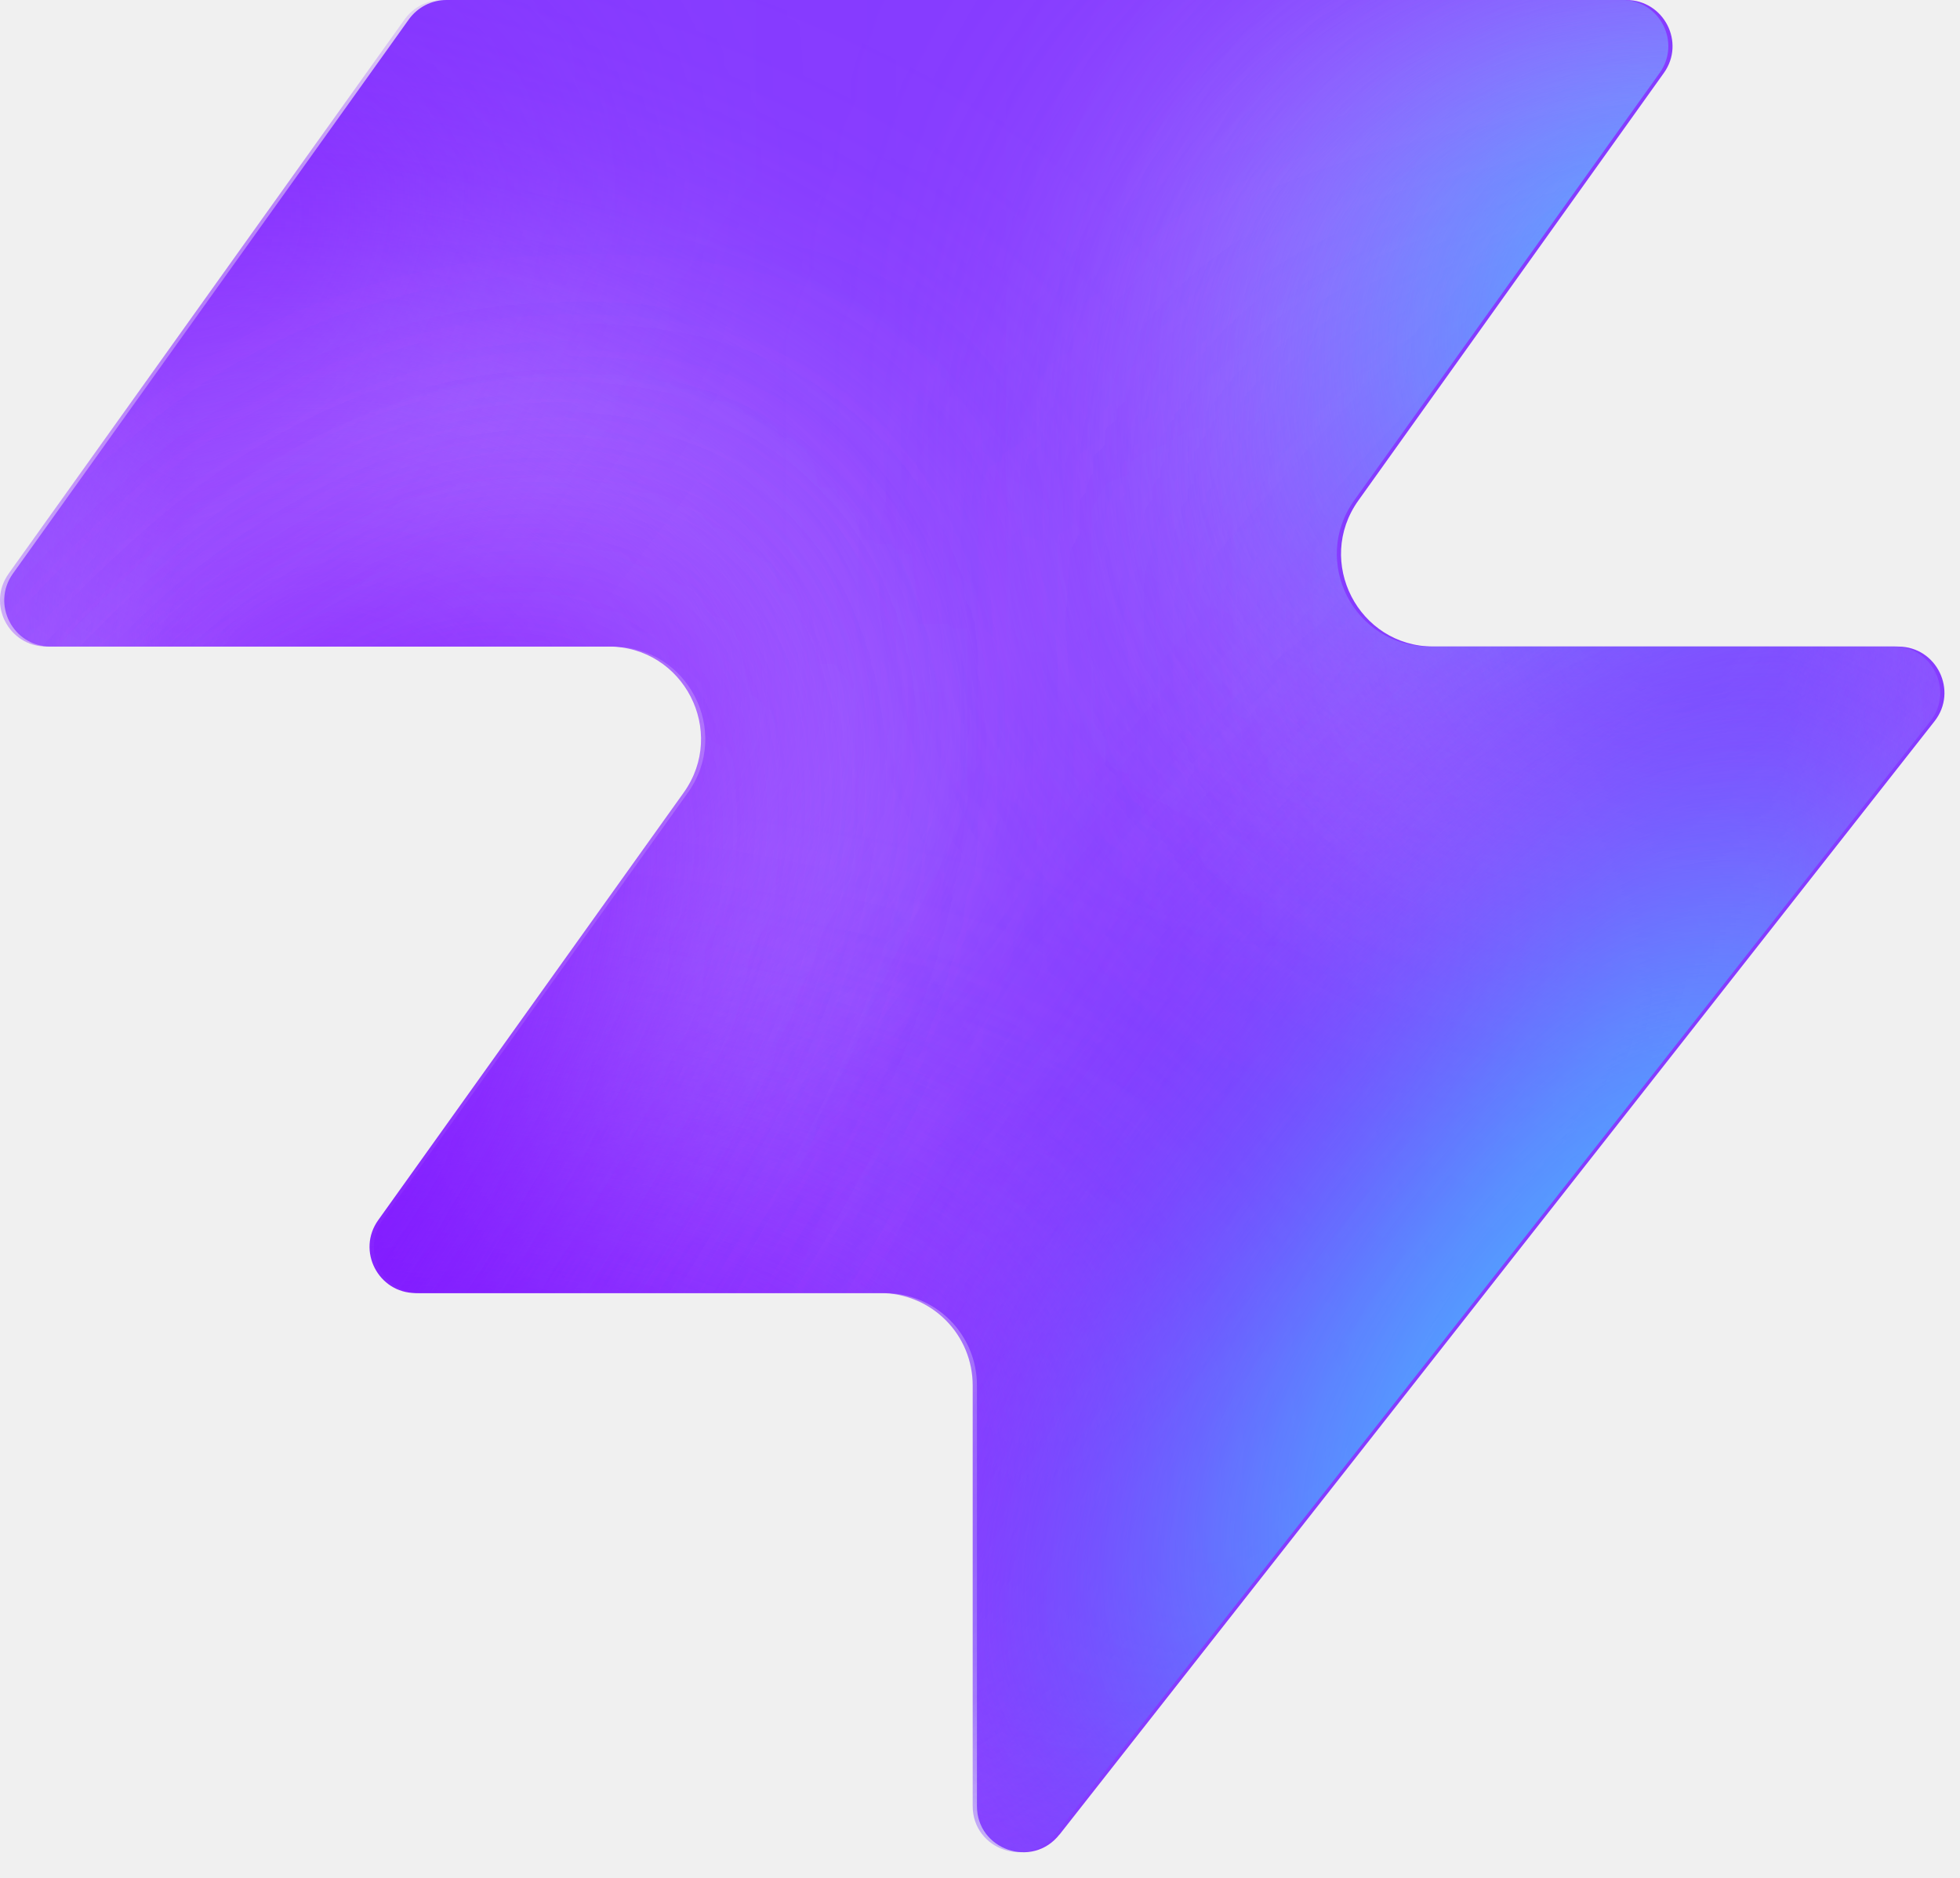
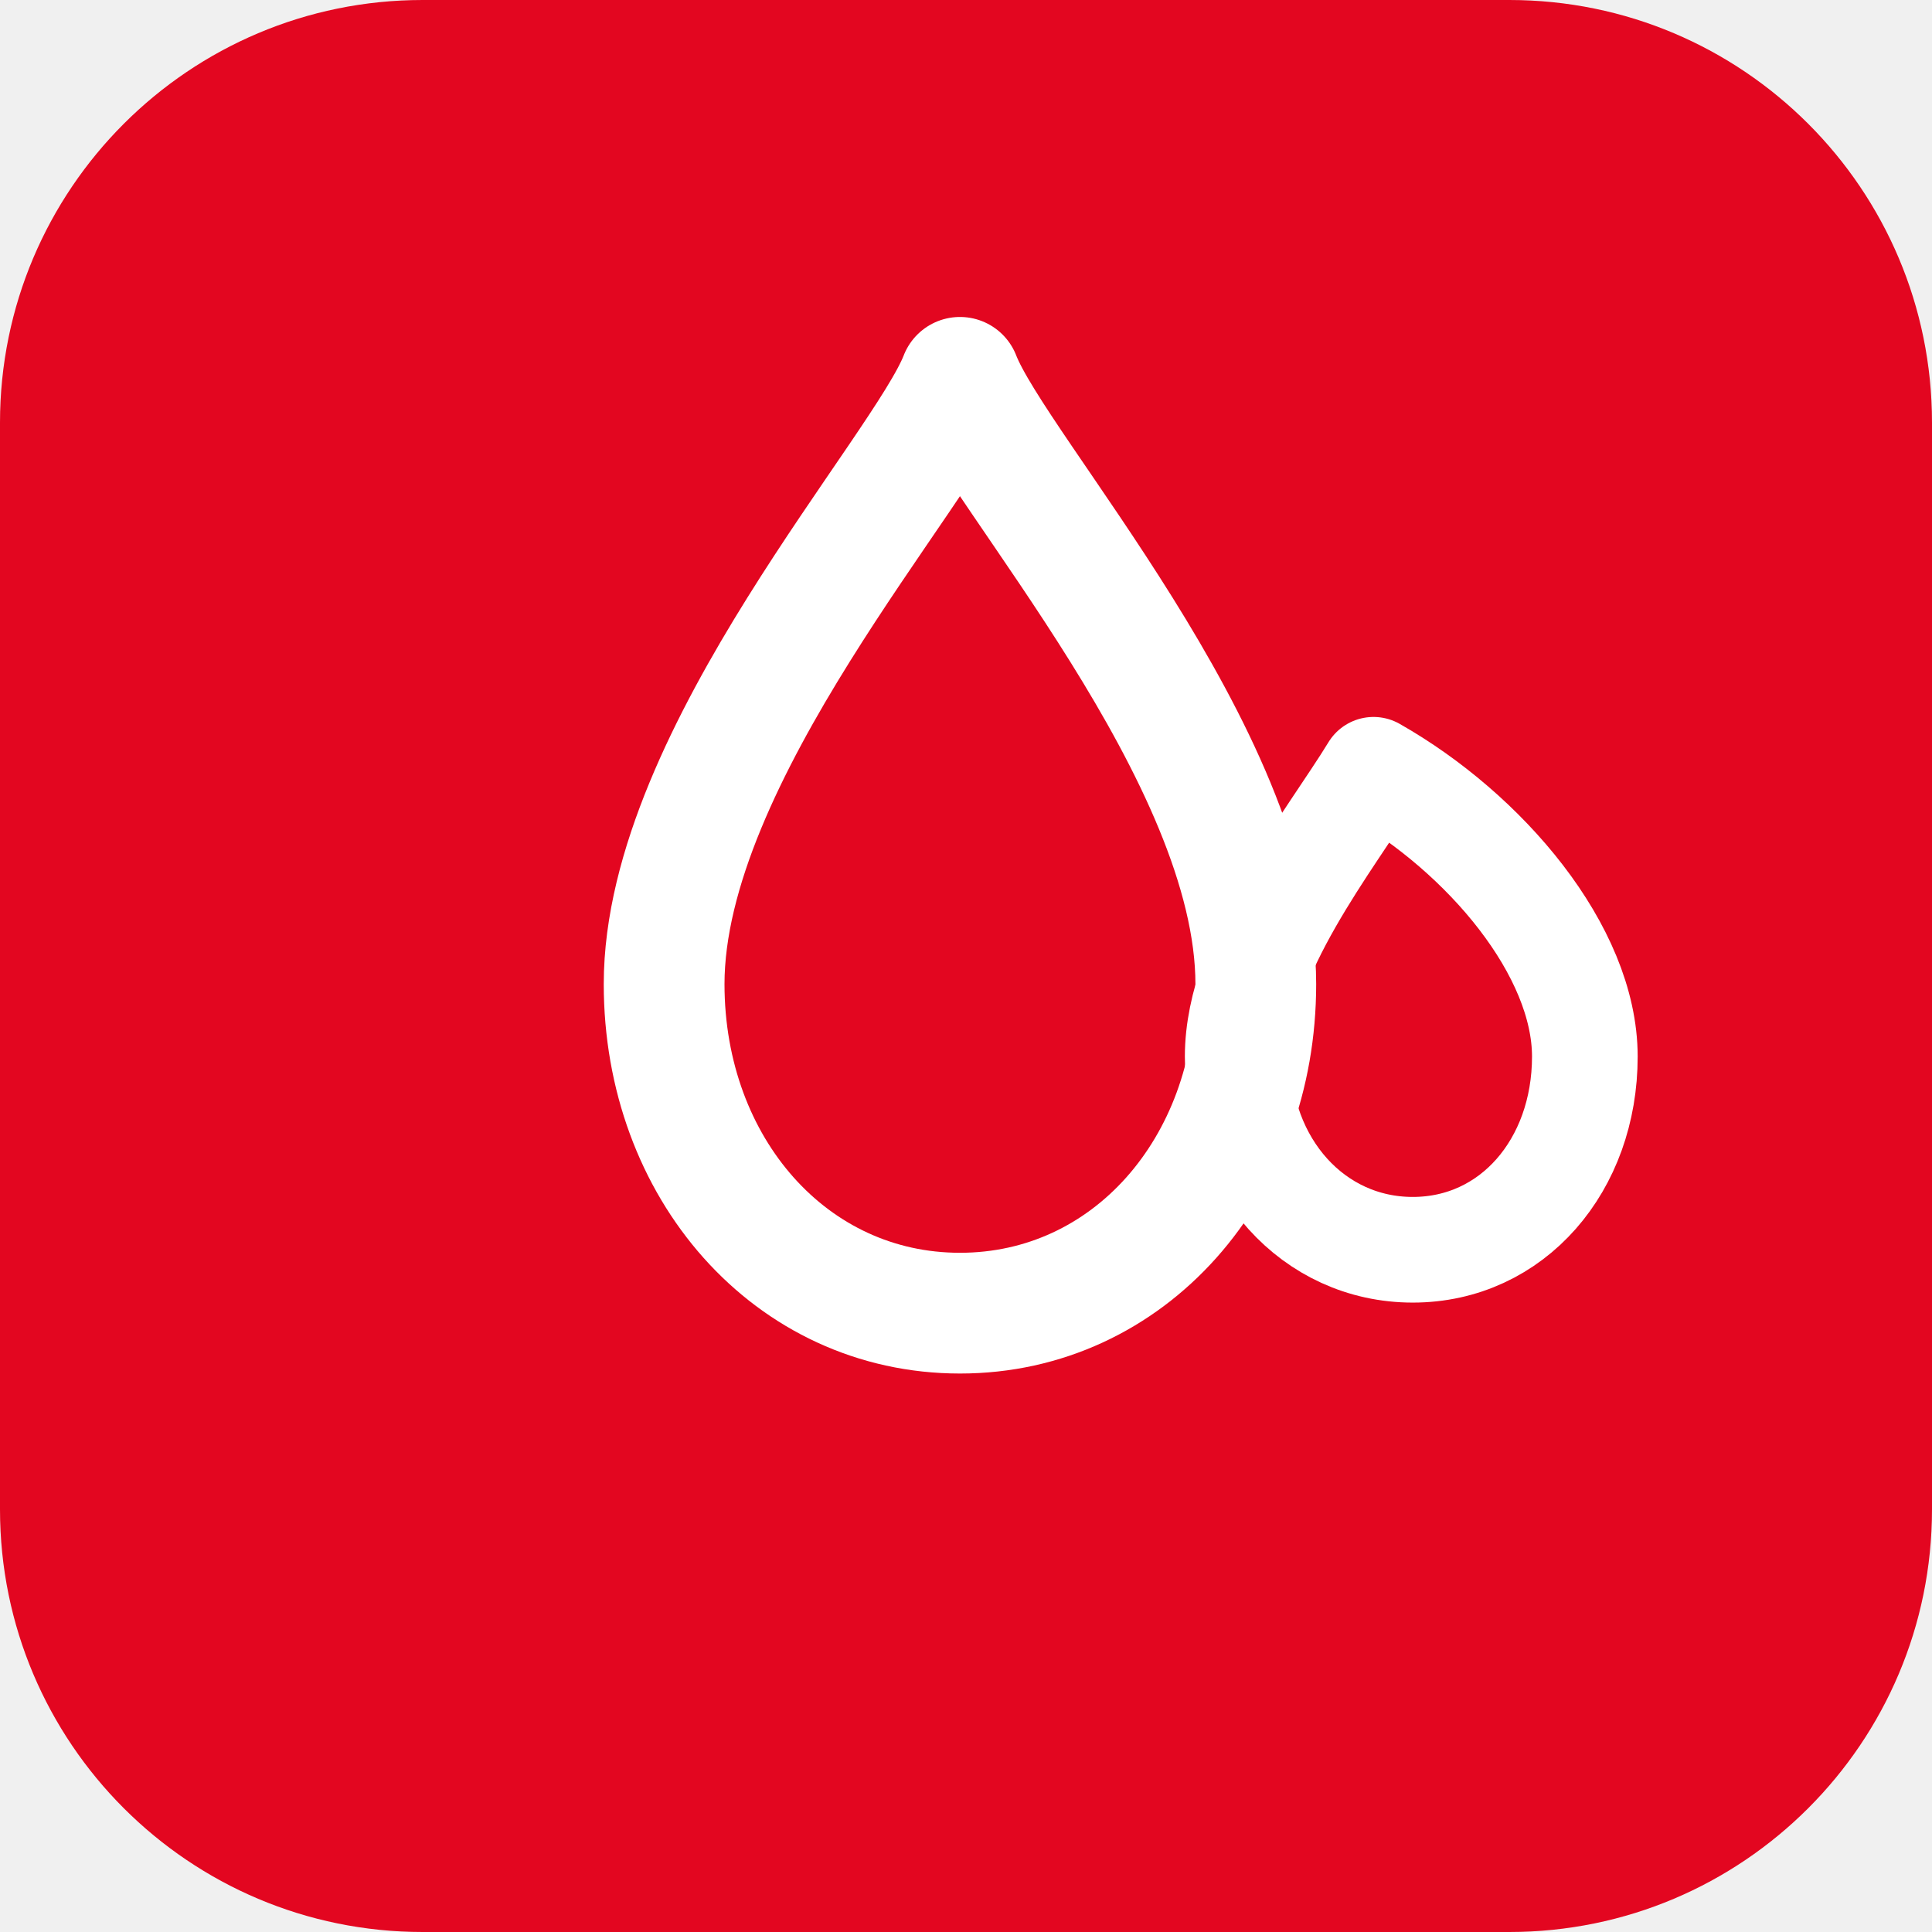
- <svg xmlns="http://www.w3.org/2000/svg" width="48" height="46" fill="none" viewBox="0 0 48 46">
-   <path fill="#863bff" d="M25.946 44.938c-.664.845-2.021.375-2.021-.698V33.937a2.26 2.26 0 0 0-2.262-2.262H10.287c-.92 0-1.456-1.04-.92-1.788l7.48-10.471c1.07-1.497 0-3.578-1.842-3.578H1.237c-.92 0-1.456-1.04-.92-1.788L10.013.474c.214-.297.556-.474.92-.474h28.894c.92 0 1.456 1.04.92 1.788l-7.48 10.471c-1.07 1.498 0 3.579 1.842 3.579h11.377c.943 0 1.473 1.088.89 1.83L25.947 44.94z" style="fill:#863bff;fill:color(display-p3 .525 .23 1);fill-opacity:1" />
-   <mask id="a" width="48" height="46" x="0" y="0" maskUnits="userSpaceOnUse" style="mask-type:alpha">
-     <path fill="#000" d="M25.842 44.938c-.664.844-2.021.375-2.021-.698V33.937a2.26 2.26 0 0 0-2.262-2.262H10.183c-.92 0-1.456-1.04-.92-1.788l7.48-10.471c1.07-1.498 0-3.579-1.842-3.579H1.133c-.92 0-1.456-1.04-.92-1.787L9.91.473c.214-.297.556-.474.92-.474h28.894c.92 0 1.456 1.04.92 1.788l-7.48 10.471c-1.07 1.498 0 3.578 1.842 3.578h11.377c.943 0 1.473 1.088.89 1.832L25.843 44.94z" style="fill:#000;fill-opacity:1" />
-   </mask>
-   <g mask="url(#a)">
-     <g filter="url(#b)">
-       <ellipse cx="5.508" cy="14.704" fill="#ede6ff" rx="5.508" ry="14.704" style="fill:#ede6ff;fill:color(display-p3 .927 .903 1);fill-opacity:1" transform="matrix(.00324 1 1 -.00324 -4.47 31.516)" />
-     </g>
-     <g filter="url(#c)">
-       <ellipse cx="10.399" cy="29.851" fill="#ede6ff" rx="10.399" ry="29.851" style="fill:#ede6ff;fill:color(display-p3 .927 .903 1);fill-opacity:1" transform="matrix(.00324 1 1 -.00324 -39.328 7.883)" />
-     </g>
-     <g filter="url(#d)">
-       <ellipse cx="5.508" cy="30.487" fill="#7e14ff" rx="5.508" ry="30.487" style="fill:#7e14ff;fill:color(display-p3 .492 .077 1);fill-opacity:1" transform="rotate(89.814 -25.913 -14.639)scale(1 -1)" />
-     </g>
-     <g filter="url(#e)">
-       <ellipse cx="5.508" cy="30.599" fill="#7e14ff" rx="5.508" ry="30.599" style="fill:#7e14ff;fill:color(display-p3 .492 .077 1);fill-opacity:1" transform="rotate(89.814 -32.644 -3.334)scale(1 -1)" />
-     </g>
-     <g filter="url(#f)">
-       <ellipse cx="5.508" cy="30.599" fill="#7e14ff" rx="5.508" ry="30.599" style="fill:#7e14ff;fill:color(display-p3 .492 .077 1);fill-opacity:1" transform="matrix(.00324 1 1 -.00324 -34.34 30.47)" />
-     </g>
-     <g filter="url(#g)">
-       <ellipse cx="14.072" cy="22.078" fill="#ede6ff" rx="14.072" ry="22.078" style="fill:#ede6ff;fill:color(display-p3 .927 .903 1);fill-opacity:1" transform="rotate(93.35 24.506 48.493)scale(-1 1)" />
-     </g>
-     <g filter="url(#h)">
-       <ellipse cx="3.47" cy="21.501" fill="#7e14ff" rx="3.47" ry="21.501" style="fill:#7e14ff;fill:color(display-p3 .492 .077 1);fill-opacity:1" transform="rotate(89.009 28.708 47.59)scale(-1 1)" />
-     </g>
-     <g filter="url(#i)">
-       <ellipse cx="3.47" cy="21.501" fill="#7e14ff" rx="3.47" ry="21.501" style="fill:#7e14ff;fill:color(display-p3 .492 .077 1);fill-opacity:1" transform="rotate(89.009 28.708 47.59)scale(-1 1)" />
-     </g>
-     <g filter="url(#j)">
-       <ellipse cx=".387" cy="8.972" fill="#7e14ff" rx="4.407" ry="29.108" style="fill:#7e14ff;fill:color(display-p3 .492 .077 1);fill-opacity:1" transform="rotate(39.51 .387 8.972)" />
-     </g>
-     <g filter="url(#k)">
-       <ellipse cx="47.523" cy="-6.092" fill="#7e14ff" rx="4.407" ry="29.108" style="fill:#7e14ff;fill:color(display-p3 .492 .077 1);fill-opacity:1" transform="rotate(37.892 47.523 -6.092)" />
-     </g>
-     <g filter="url(#l)">
-       <ellipse cx="41.412" cy="6.333" fill="#47bfff" rx="5.971" ry="9.665" style="fill:#47bfff;fill:color(display-p3 .28 .748 1);fill-opacity:1" transform="rotate(37.892 41.412 6.333)" />
-     </g>
-     <g filter="url(#m)">
-       <ellipse cx="-1.879" cy="38.332" fill="#7e14ff" rx="4.407" ry="29.108" style="fill:#7e14ff;fill:color(display-p3 .492 .077 1);fill-opacity:1" transform="rotate(37.892 -1.88 38.332)" />
-     </g>
-     <g filter="url(#n)">
-       <ellipse cx="-1.879" cy="38.332" fill="#7e14ff" rx="4.407" ry="29.108" style="fill:#7e14ff;fill:color(display-p3 .492 .077 1);fill-opacity:1" transform="rotate(37.892 -1.88 38.332)" />
-     </g>
-     <g filter="url(#o)">
-       <ellipse cx="35.651" cy="29.907" fill="#7e14ff" rx="4.407" ry="29.108" style="fill:#7e14ff;fill:color(display-p3 .492 .077 1);fill-opacity:1" transform="rotate(37.892 35.651 29.907)" />
-     </g>
-     <g filter="url(#p)">
-       <ellipse cx="38.418" cy="32.4" fill="#47bfff" rx="5.971" ry="15.297" style="fill:#47bfff;fill:color(display-p3 .28 .748 1);fill-opacity:1" transform="rotate(37.892 38.418 32.4)" />
-     </g>
-   </g>
-   <defs>
-     <filter id="b" width="60.045" height="41.654" x="-19.77" y="16.149" color-interpolation-filters="sRGB" filterUnits="userSpaceOnUse">
-       <feFlood flood-opacity="0" result="BackgroundImageFix" />
-       <feBlend in="SourceGraphic" in2="BackgroundImageFix" result="shape" />
-       <feGaussianBlur result="effect1_foregroundBlur_2002_17158" stdDeviation="7.659" />
-     </filter>
-     <filter id="c" width="90.34" height="51.437" x="-54.613" y="-7.533" color-interpolation-filters="sRGB" filterUnits="userSpaceOnUse">
-       <feFlood flood-opacity="0" result="BackgroundImageFix" />
-       <feBlend in="SourceGraphic" in2="BackgroundImageFix" result="shape" />
-       <feGaussianBlur result="effect1_foregroundBlur_2002_17158" stdDeviation="7.659" />
-     </filter>
-     <filter id="d" width="79.355" height="29.4" x="-49.64" y="2.03" color-interpolation-filters="sRGB" filterUnits="userSpaceOnUse">
-       <feFlood flood-opacity="0" result="BackgroundImageFix" />
-       <feBlend in="SourceGraphic" in2="BackgroundImageFix" result="shape" />
-       <feGaussianBlur result="effect1_foregroundBlur_2002_17158" stdDeviation="4.596" />
-     </filter>
-     <filter id="e" width="79.579" height="29.4" x="-45.045" y="20.029" color-interpolation-filters="sRGB" filterUnits="userSpaceOnUse">
-       <feFlood flood-opacity="0" result="BackgroundImageFix" />
-       <feBlend in="SourceGraphic" in2="BackgroundImageFix" result="shape" />
-       <feGaussianBlur result="effect1_foregroundBlur_2002_17158" stdDeviation="4.596" />
-     </filter>
-     <filter id="f" width="79.579" height="29.4" x="-43.513" y="21.178" color-interpolation-filters="sRGB" filterUnits="userSpaceOnUse">
-       <feFlood flood-opacity="0" result="BackgroundImageFix" />
-       <feBlend in="SourceGraphic" in2="BackgroundImageFix" result="shape" />
-       <feGaussianBlur result="effect1_foregroundBlur_2002_17158" stdDeviation="4.596" />
-     </filter>
-     <filter id="g" width="74.749" height="58.852" x="15.756" y="-17.901" color-interpolation-filters="sRGB" filterUnits="userSpaceOnUse">
-       <feFlood flood-opacity="0" result="BackgroundImageFix" />
-       <feBlend in="SourceGraphic" in2="BackgroundImageFix" result="shape" />
-       <feGaussianBlur result="effect1_foregroundBlur_2002_17158" stdDeviation="7.659" />
-     </filter>
-     <filter id="h" width="61.377" height="25.362" x="23.548" y="2.284" color-interpolation-filters="sRGB" filterUnits="userSpaceOnUse">
-       <feFlood flood-opacity="0" result="BackgroundImageFix" />
-       <feBlend in="SourceGraphic" in2="BackgroundImageFix" result="shape" />
-       <feGaussianBlur result="effect1_foregroundBlur_2002_17158" stdDeviation="4.596" />
-     </filter>
-     <filter id="i" width="61.377" height="25.362" x="23.548" y="2.284" color-interpolation-filters="sRGB" filterUnits="userSpaceOnUse">
-       <feFlood flood-opacity="0" result="BackgroundImageFix" />
-       <feBlend in="SourceGraphic" in2="BackgroundImageFix" result="shape" />
-       <feGaussianBlur result="effect1_foregroundBlur_2002_17158" stdDeviation="4.596" />
-     </filter>
-     <filter id="j" width="56.045" height="63.649" x="-27.636" y="-22.853" color-interpolation-filters="sRGB" filterUnits="userSpaceOnUse">
-       <feFlood flood-opacity="0" result="BackgroundImageFix" />
-       <feBlend in="SourceGraphic" in2="BackgroundImageFix" result="shape" />
-       <feGaussianBlur result="effect1_foregroundBlur_2002_17158" stdDeviation="4.596" />
-     </filter>
-     <filter id="k" width="54.814" height="64.646" x="20.116" y="-38.415" color-interpolation-filters="sRGB" filterUnits="userSpaceOnUse">
-       <feFlood flood-opacity="0" result="BackgroundImageFix" />
-       <feBlend in="SourceGraphic" in2="BackgroundImageFix" result="shape" />
-       <feGaussianBlur result="effect1_foregroundBlur_2002_17158" stdDeviation="4.596" />
-     </filter>
-     <filter id="l" width="33.541" height="35.313" x="24.641" y="-11.323" color-interpolation-filters="sRGB" filterUnits="userSpaceOnUse">
-       <feFlood flood-opacity="0" result="BackgroundImageFix" />
-       <feBlend in="SourceGraphic" in2="BackgroundImageFix" result="shape" />
-       <feGaussianBlur result="effect1_foregroundBlur_2002_17158" stdDeviation="4.596" />
-     </filter>
-     <filter id="m" width="54.814" height="64.646" x="-29.286" y="6.009" color-interpolation-filters="sRGB" filterUnits="userSpaceOnUse">
-       <feFlood flood-opacity="0" result="BackgroundImageFix" />
-       <feBlend in="SourceGraphic" in2="BackgroundImageFix" result="shape" />
-       <feGaussianBlur result="effect1_foregroundBlur_2002_17158" stdDeviation="4.596" />
-     </filter>
-     <filter id="n" width="54.814" height="64.646" x="-29.286" y="6.009" color-interpolation-filters="sRGB" filterUnits="userSpaceOnUse">
-       <feFlood flood-opacity="0" result="BackgroundImageFix" />
-       <feBlend in="SourceGraphic" in2="BackgroundImageFix" result="shape" />
-       <feGaussianBlur result="effect1_foregroundBlur_2002_17158" stdDeviation="4.596" />
-     </filter>
-     <filter id="o" width="54.814" height="64.646" x="8.244" y="-2.416" color-interpolation-filters="sRGB" filterUnits="userSpaceOnUse">
-       <feFlood flood-opacity="0" result="BackgroundImageFix" />
-       <feBlend in="SourceGraphic" in2="BackgroundImageFix" result="shape" />
-       <feGaussianBlur result="effect1_foregroundBlur_2002_17158" stdDeviation="4.596" />
-     </filter>
-     <filter id="p" width="39.409" height="43.623" x="18.713" y="10.588" color-interpolation-filters="sRGB" filterUnits="userSpaceOnUse">
-       <feFlood flood-opacity="0" result="BackgroundImageFix" />
-       <feBlend in="SourceGraphic" in2="BackgroundImageFix" result="shape" />
-       <feGaussianBlur result="effect1_foregroundBlur_2002_17158" stdDeviation="4.596" />
-     </filter>
-   </defs>
+ <svg xmlns="http://www.w3.org/2000/svg" viewBox="0 0 64 64">
+   <rect width="64" height="64" rx="14" fill="#e30620" />
+   <path d="M31.8 12.5c-1.2 3.1-9.8 12.5-9.8 20.1 0 6.1 4.2 10.9 9.8 10.9s9.8-4.8 9.8-10.9c0-7.6-8.6-17-9.8-20.1Z" fill="none" stroke="#fff" stroke-width="4" stroke-linecap="round" stroke-linejoin="round" />
+   <path d="M45.5 25.5c-1.4 2.3-4.5 6.1-4.5 9.5 0 3.6 2.5 6.4 5.8 6.4s5.7-2.8 5.7-6.4c0-3.5-3.3-7.4-7-9.5Z" fill="none" stroke="#fff" stroke-width="3.5" stroke-linecap="round" stroke-linejoin="round" />
</svg>
